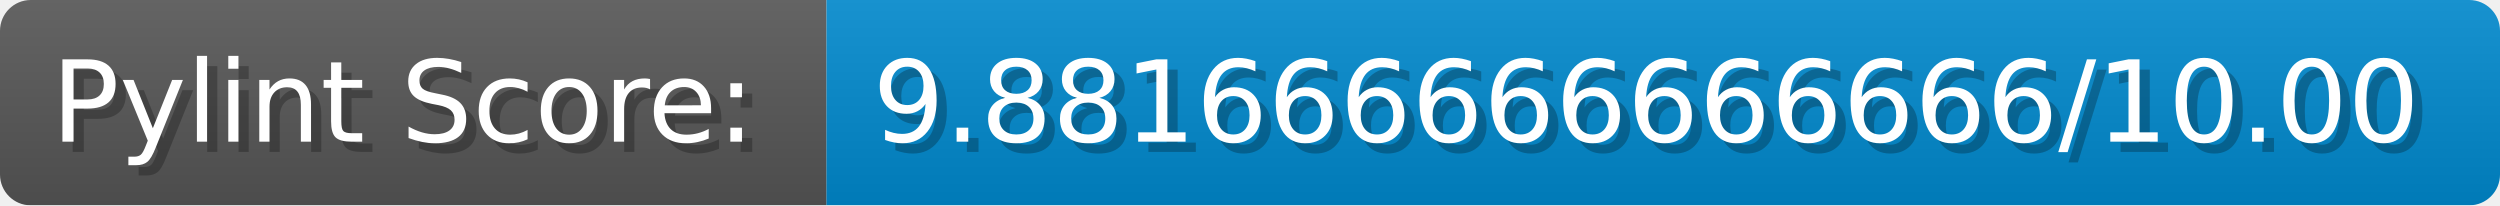
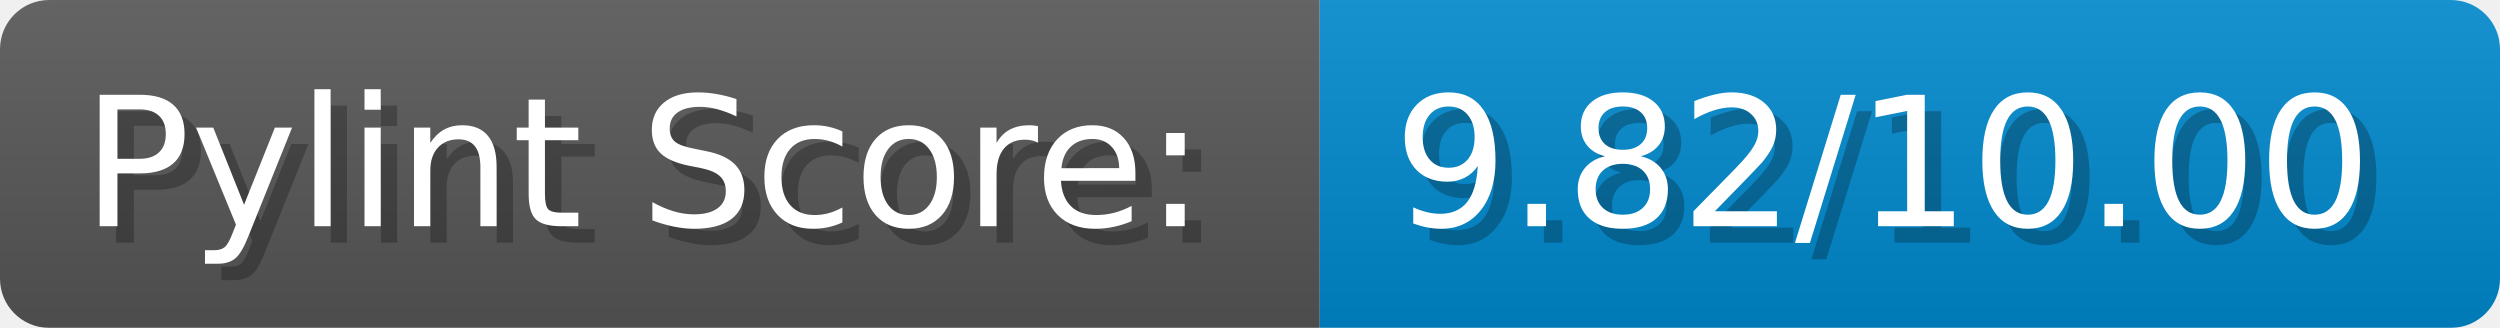
- <svg xmlns="http://www.w3.org/2000/svg" width="365.25" height="30" viewBox="0 0 2435 200" role="img" aria-label="Pylint Score:: 9.881666666666666/10.00">
+ <svg xmlns="http://www.w3.org/2000/svg" width="228.75" height="30" viewBox="0 0 1525 200" role="img" aria-label="Pylint Score:: 9.82/10.00">
  <linearGradient id="a" x2="0" y2="100%">
    <stop offset="0" stop-opacity=".1" stop-color="#EEE" />
    <stop offset="1" stop-opacity=".1" />
  </linearGradient>
  <mask id="m">
-     <rect width="2435" height="200" rx="30" fill="#FFF" />
+     <rect width="1525" height="200" rx="30" fill="#FFF" />
  </mask>
  <g mask="url(#m)">
    <rect width="805" height="200" fill="#555" />
-     <rect width="1630" height="200" fill="#08C" x="805" />
-     <rect width="2435" height="200" fill="url(#a)" />
+     <rect width="720" height="200" fill="#08C" x="805" />
+     <rect width="1525" height="200" fill="url(#a)" />
  </g>
  <g aria-hidden="true" fill="#fff" text-anchor="start" font-family="Verdana,DejaVu Sans,sans-serif" font-size="110">
    <text x="60" y="148" textLength="705" fill="#000" opacity="0.25">Pylint Score:</text>
    <text x="50" y="138" textLength="705">Pylint Score:</text>
-     <text x="860" y="148" textLength="1530" fill="#000" opacity="0.25">9.881666666666666/10.00</text>
-     <text x="850" y="138" textLength="1530">9.881666666666666/10.00</text>
+     <text x="860" y="148" textLength="620" fill="#000" opacity="0.25">9.82/10.00</text>
+     <text x="850" y="138" textLength="620">9.82/10.00</text>
  </g>
</svg>
